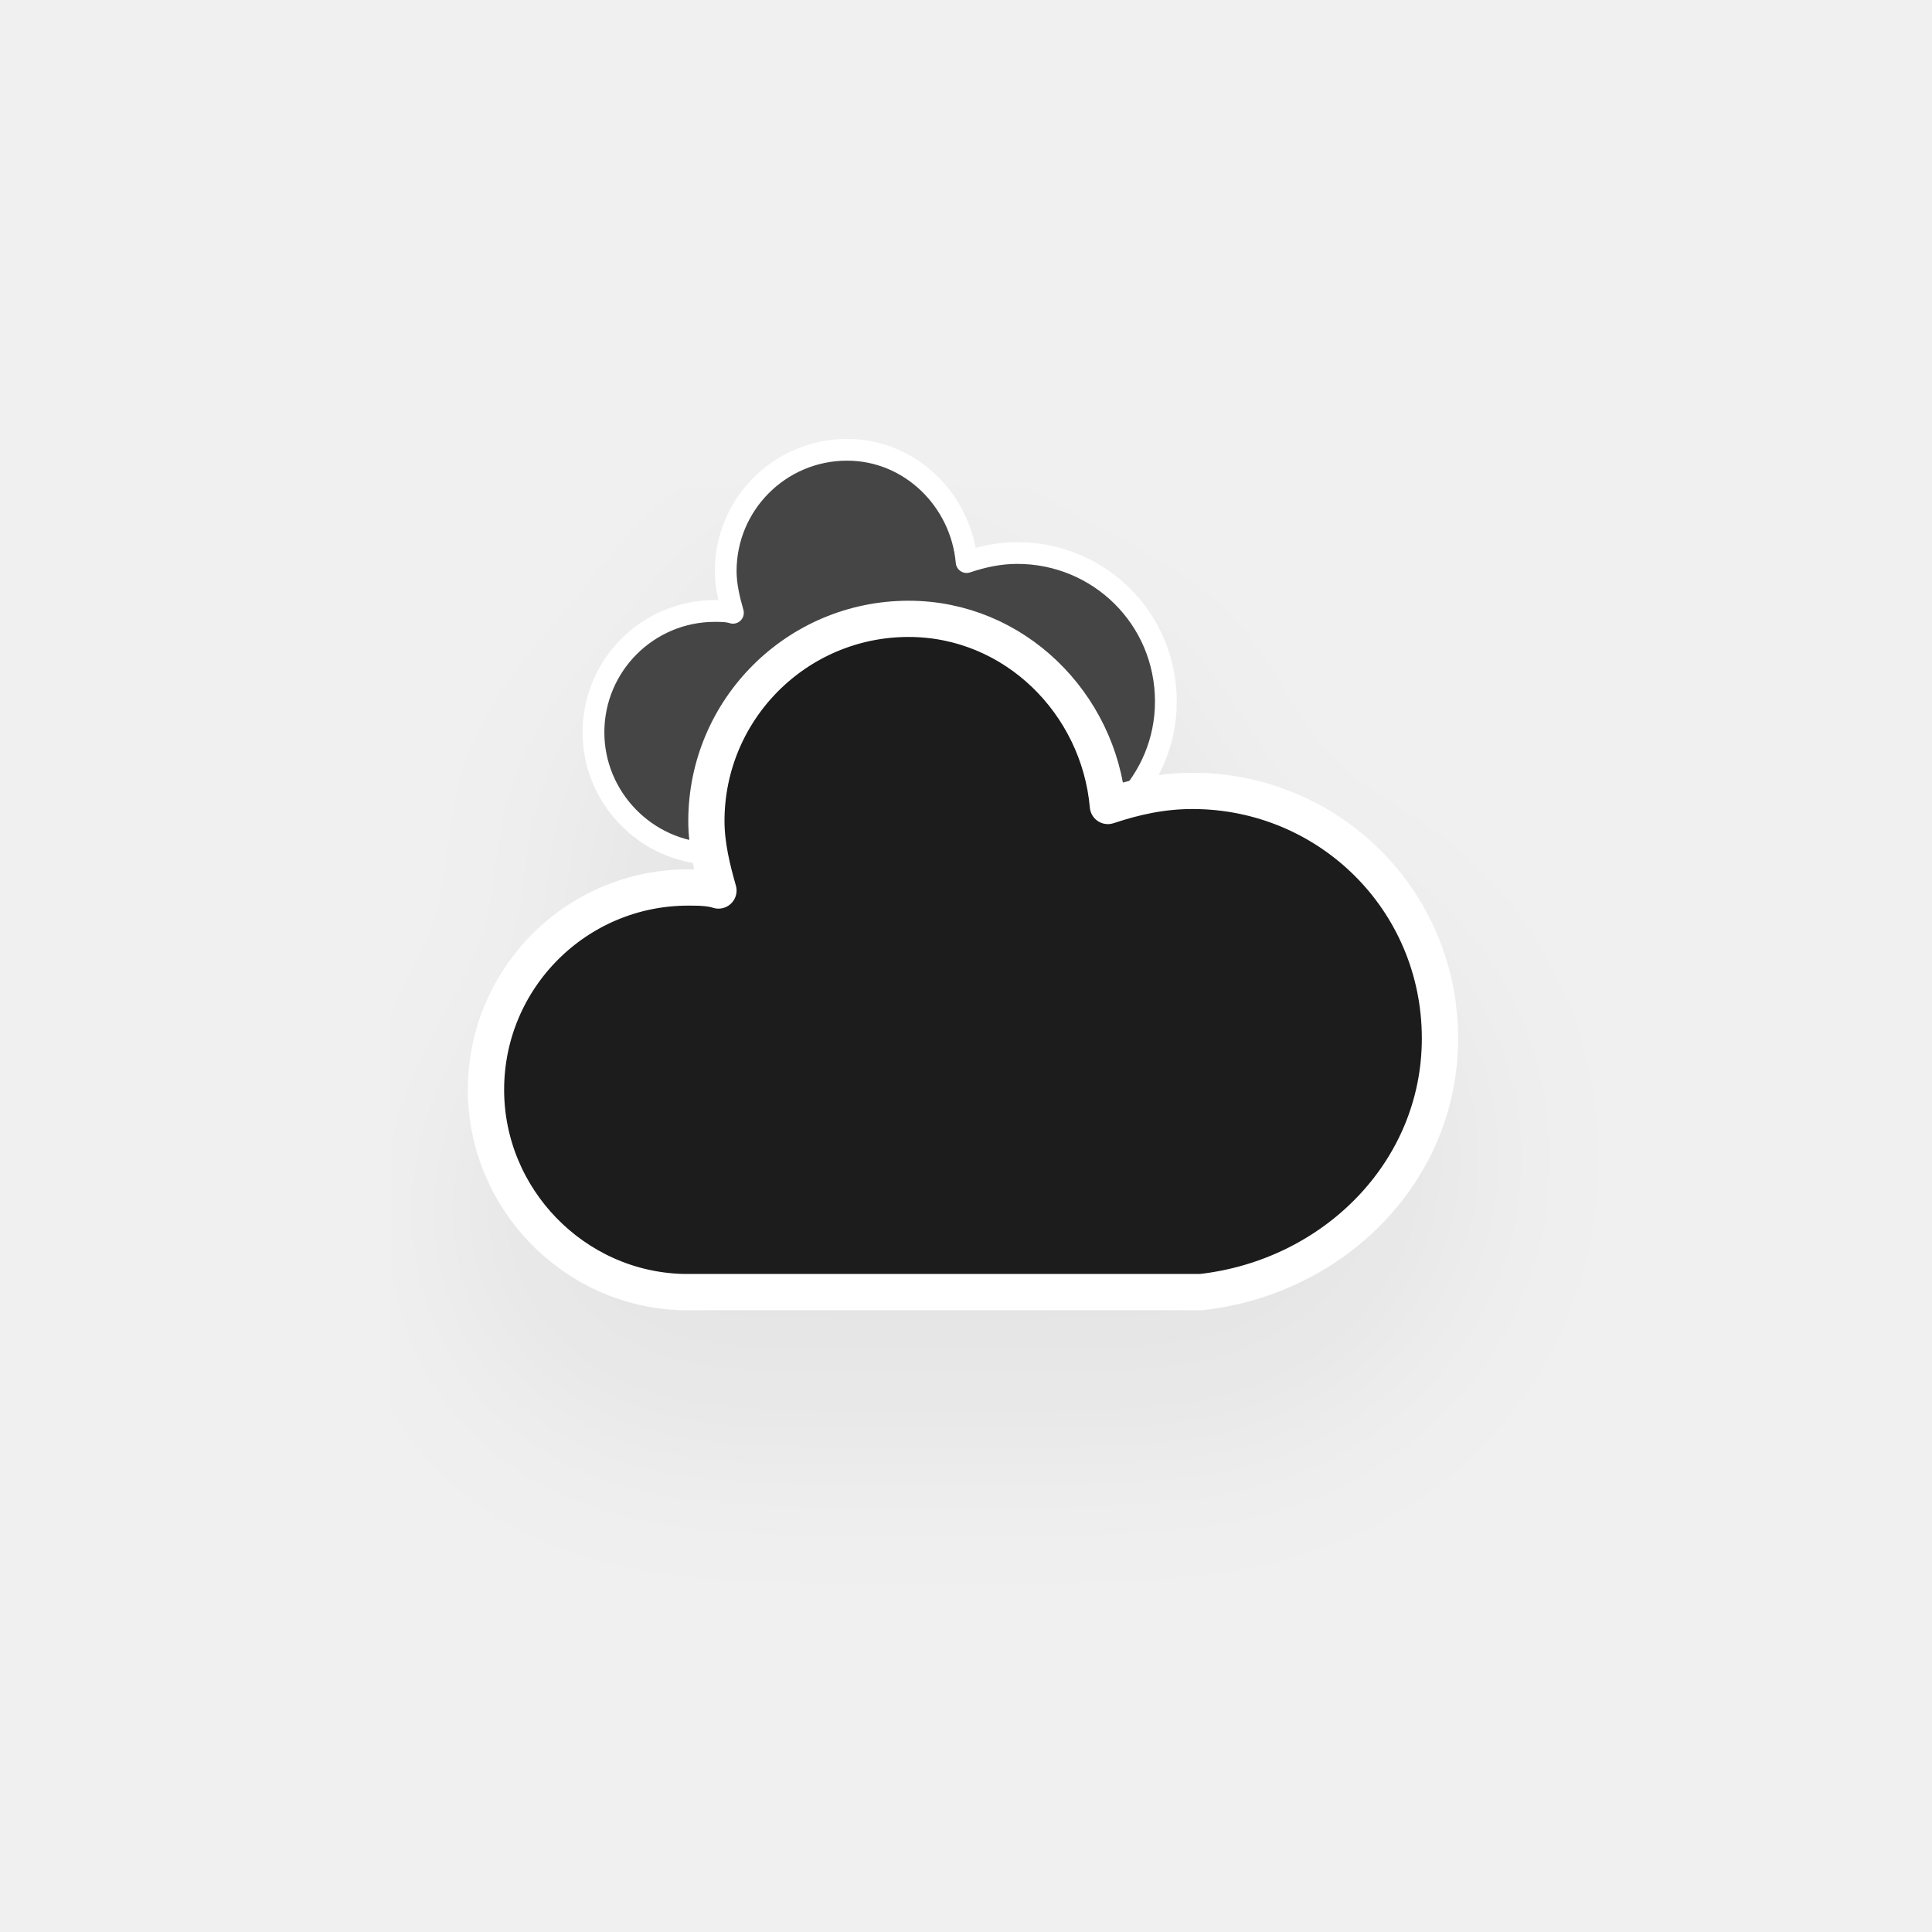
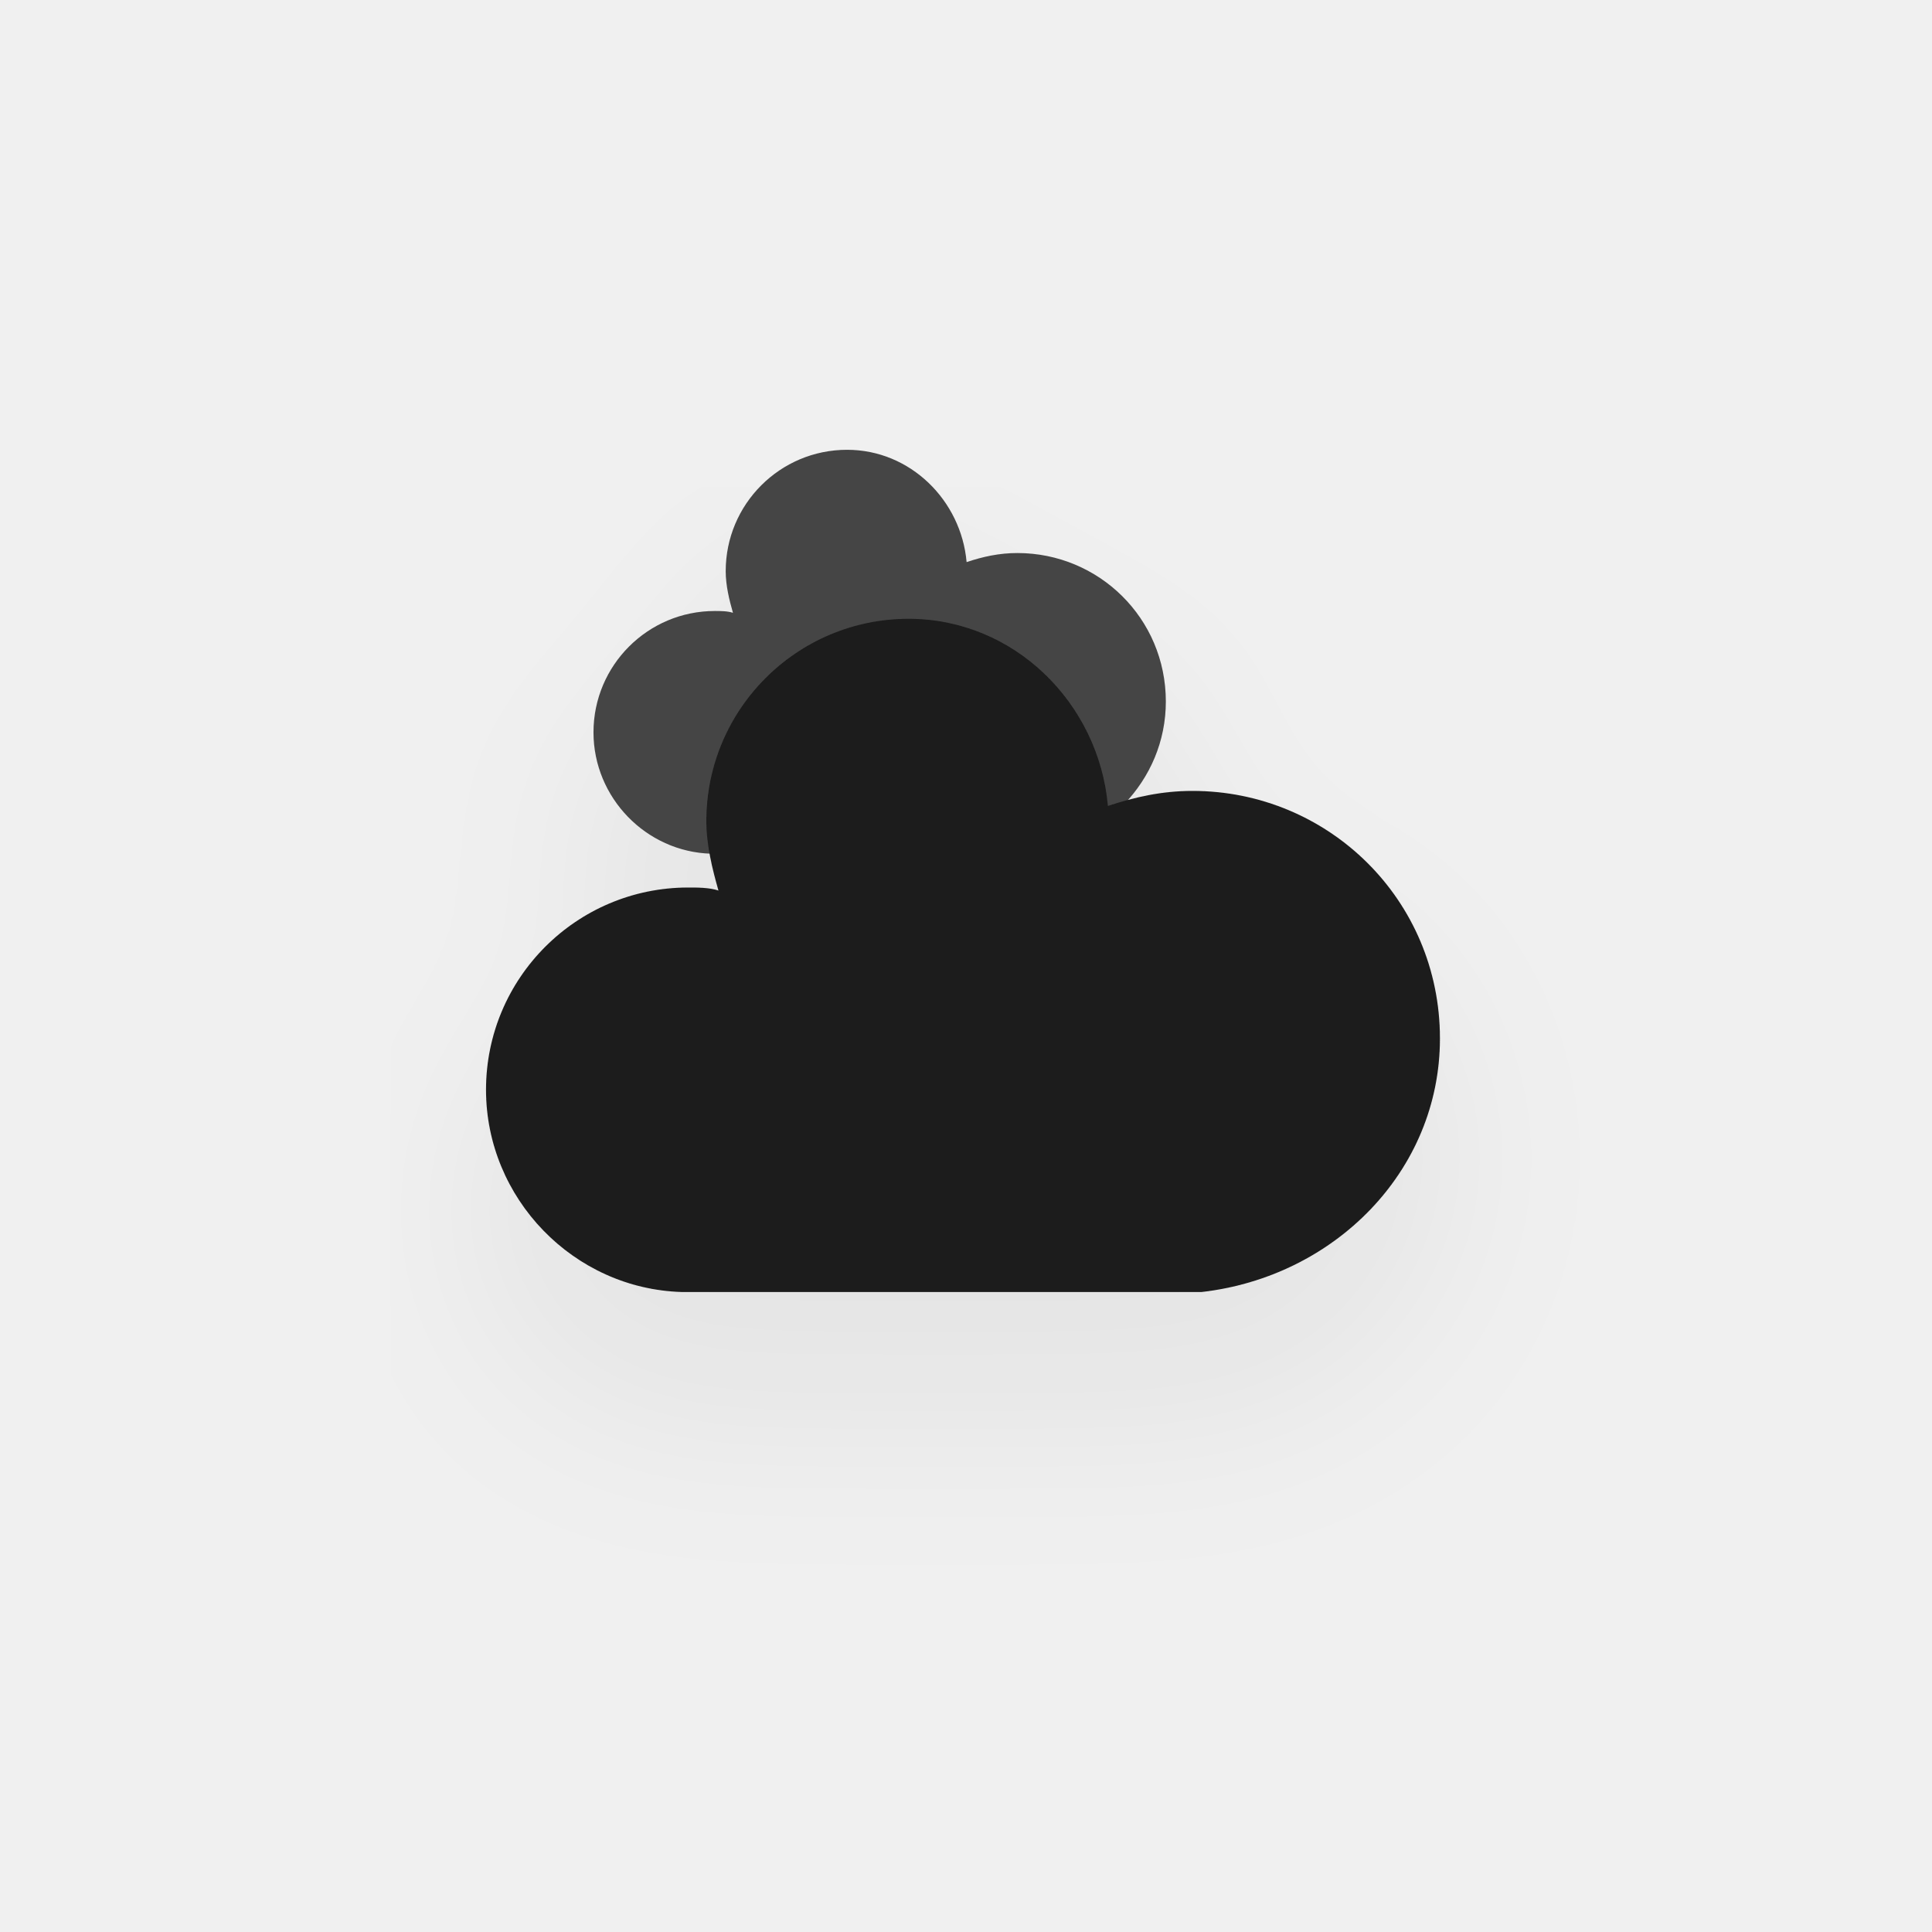
<svg xmlns="http://www.w3.org/2000/svg" version="1.1" width="64" height="64" viewbox="0 0 64 64">
  <defs>
    <filter id="blur" width="200%" height="200%">
      <feGaussianBlur in="SourceAlpha" stdDeviation="3" />
      <feOffset dx="0" dy="4" result="offsetblur" />
      <feComponentTransfer>
        <feFuncA type="linear" slope="0.05" />
      </feComponentTransfer>
      <feMerge>
        <feMergeNode />
        <feMergeNode in="SourceGraphic" />
      </feMerge>
    </filter>
    <style type="text/css">
/*
** CLOUDS
*/
@keyframes am-weather-cloud-1 {
  0% {
    -webkit-transform: translate(-5px,0px);
       -moz-transform: translate(-5px,0px);
        -ms-transform: translate(-5px,0px);
            transform: translate(-5px,0px);
  }

  50% {
    -webkit-transform: translate(10px,0px);
       -moz-transform: translate(10px,0px);
        -ms-transform: translate(10px,0px);
            transform: translate(10px,0px);
  }

  100% {
    -webkit-transform: translate(-5px,0px);
       -moz-transform: translate(-5px,0px);
        -ms-transform: translate(-5px,0px);
            transform: translate(-5px,0px);
  }
}

.am-weather-cloud-1 {
  -webkit-animation-name: am-weather-cloud-1;
     -moz-animation-name: am-weather-cloud-1;
          animation-name: am-weather-cloud-1;
  -webkit-animation-duration: 7s;
     -moz-animation-duration: 7s;
          animation-duration: 7s;
  -webkit-animation-timing-function: linear;
     -moz-animation-timing-function: linear;
          animation-timing-function: linear;
  -webkit-animation-iteration-count: infinite;
     -moz-animation-iteration-count: infinite;
          animation-iteration-count: infinite;
}

@keyframes am-weather-cloud-2 {
  0% {
    -webkit-transform: translate(0px,0px);
       -moz-transform: translate(0px,0px);
        -ms-transform: translate(0px,0px);
            transform: translate(0px,0px);
  }

  50% {
    -webkit-transform: translate(2px,0px);
       -moz-transform: translate(2px,0px);
        -ms-transform: translate(2px,0px);
            transform: translate(2px,0px);
  }

  100% {
    -webkit-transform: translate(0px,0px);
       -moz-transform: translate(0px,0px);
        -ms-transform: translate(0px,0px);
            transform: translate(0px,0px);
  }
}

.am-weather-cloud-2 {
  -webkit-animation-name: am-weather-cloud-2;
     -moz-animation-name: am-weather-cloud-2;
          animation-name: am-weather-cloud-2;
  -webkit-animation-duration: 3s;
     -moz-animation-duration: 3s;
          animation-duration: 3s;
  -webkit-animation-timing-function: linear;
     -moz-animation-timing-function: linear;
          animation-timing-function: linear;
  -webkit-animation-iteration-count: infinite;
     -moz-animation-iteration-count: infinite;
          animation-iteration-count: infinite;
}

/*
** SUN
*/
@keyframes am-weather-sun {
  0% {
    -webkit-transform: rotate(0deg);
       -moz-transform: rotate(0deg);
        -ms-transform: rotate(0deg);
            transform: rotate(0deg);
  }

  100% {
    -webkit-transform: rotate(360deg);
       -moz-transform: rotate(360deg);
        -ms-transform: rotate(360deg);
            transform: rotate(360deg);
  }
}

.am-weather-sun {
  -webkit-animation-name: am-weather-sun;
     -moz-animation-name: am-weather-sun;
      -ms-animation-name: am-weather-sun;
          animation-name: am-weather-sun;
  -webkit-animation-duration: 9s;
     -moz-animation-duration: 9s;
      -ms-animation-duration: 9s;
          animation-duration: 9s;
  -webkit-animation-timing-function: linear;
     -moz-animation-timing-function: linear;
      -ms-animation-timing-function: linear;
          animation-timing-function: linear;
  -webkit-animation-iteration-count: infinite;
     -moz-animation-iteration-count: infinite;
      -ms-animation-iteration-count: infinite;
          animation-iteration-count: infinite;
}

@keyframes am-weather-sun-shiny {
  0% {
    stroke-dasharray: 3px 10px;
    stroke-dashoffset: 0px;
  }

  50% {
    stroke-dasharray: 0.1px 10px;
    stroke-dashoffset: -1px;
  }

  100% {
    stroke-dasharray: 3px 10px;
    stroke-dashoffset: 0px;
  }
}

.am-weather-sun-shiny line {
  -webkit-animation-name: am-weather-sun-shiny;
     -moz-animation-name: am-weather-sun-shiny;
      -ms-animation-name: am-weather-sun-shiny;
          animation-name: am-weather-sun-shiny;
  -webkit-animation-duration: 2s;
     -moz-animation-duration: 2s;
      -ms-animation-duration: 2s;
          animation-duration: 2s;
  -webkit-animation-timing-function: linear;
     -moz-animation-timing-function: linear;
      -ms-animation-timing-function: linear;
          animation-timing-function: linear;
  -webkit-animation-iteration-count: infinite;
     -moz-animation-iteration-count: infinite;
      -ms-animation-iteration-count: infinite;
          animation-iteration-count: infinite;
}




/*
** MOON
*/
@keyframes am-weather-moon {
  0% {
    -webkit-transform: rotate(0deg);
       -moz-transform: rotate(0deg);
        -ms-transform: rotate(0deg);
            transform: rotate(0deg);
  }

  50% {
    -webkit-transform: rotate(15deg);
       -moz-transform: rotate(15deg);
        -ms-transform: rotate(15deg);
            transform: rotate(15deg);
  }

  100% {
    -webkit-transform: rotate(0deg);
       -moz-transform: rotate(0deg);
        -ms-transform: rotate(0deg);
            transform: rotate(0deg);
  }
}

.am-weather-moon {
  -webkit-animation-name: am-weather-moon;
     -moz-animation-name: am-weather-moon;
      -ms-animation-name: am-weather-moon;
          animation-name: am-weather-moon;
  -webkit-animation-duration: 6s;
     -moz-animation-duration: 6s;
      -ms-animation-duration: 6s;
          animation-duration: 6s;
  -webkit-animation-timing-function: linear;
     -moz-animation-timing-function: linear;
      -ms-animation-timing-function: linear;
          animation-timing-function: linear;
  -webkit-animation-iteration-count: infinite;
     -moz-animation-iteration-count: infinite;
      -ms-animation-iteration-count: infinite;
          animation-iteration-count: infinite;
  -webkit-transform-origin: 12.5px 15.15px 0; /* TODO FF CENTER ISSUE */
     -moz-transform-origin: 12.5px 15.15px 0; /* TODO FF CENTER ISSUE */
      -ms-transform-origin: 12.5px 15.15px 0; /* TODO FF CENTER ISSUE */
          transform-origin: 12.5px 15.15px 0; /* TODO FF CENTER ISSUE */
}

@keyframes am-weather-moon-star-1 {
  0% {
    opacity: 0;
  }

  100% {
    opacity: 1;
  }
}

.am-weather-moon-star-1 {
  -webkit-animation-name: am-weather-moon-star-1;
     -moz-animation-name: am-weather-moon-star-1;
      -ms-animation-name: am-weather-moon-star-1;
          animation-name: am-weather-moon-star-1;
  -webkit-animation-delay: 3s;
     -moz-animation-delay: 3s;
      -ms-animation-delay: 3s;
          animation-delay: 3s;
  -webkit-animation-duration: 5s;
     -moz-animation-duration: 5s;
      -ms-animation-duration: 5s;
          animation-duration: 5s;
  -webkit-animation-timing-function: linear;
     -moz-animation-timing-function: linear;
      -ms-animation-timing-function: linear;
          animation-timing-function: linear;
  -webkit-animation-iteration-count: 1;
     -moz-animation-iteration-count: 1;
      -ms-animation-iteration-count: 1;
          animation-iteration-count: 1;
}

@keyframes am-weather-moon-star-2 {
  0% {
    opacity: 0;
  }

  100% {
    opacity: 1;
  }
}

.am-weather-moon-star-2 {
  -webkit-animation-name: am-weather-moon-star-2;
     -moz-animation-name: am-weather-moon-star-2;
      -ms-animation-name: am-weather-moon-star-2;
          animation-name: am-weather-moon-star-2;
  -webkit-animation-delay: 5s;
     -moz-animation-delay: 5s;
      -ms-animation-delay: 5s;
          animation-delay: 5s;
  -webkit-animation-duration: 4s;
     -moz-animation-duration: 4s;
      -ms-animation-duration: 4s;
          animation-duration: 4s;
  -webkit-animation-timing-function: linear;
     -moz-animation-timing-function: linear;
      -ms-animation-timing-function: linear;
          animation-timing-function: linear;
  -webkit-animation-iteration-count: 1;
     -moz-animation-iteration-count: 1;
      -ms-animation-iteration-count: 1;
          animation-iteration-count: 1;
}

/*
** RAIN
*/
@keyframes am-weather-rain {
  0% {
    stroke-dashoffset: 0;
  }

  100% {
    stroke-dashoffset: -100;
  }
}

.am-weather-rain-1 {
  -webkit-animation-name: am-weather-rain;
     -moz-animation-name: am-weather-rain;
      -ms-animation-name: am-weather-rain;
          animation-name: am-weather-rain;
  -webkit-animation-duration: 8s;
     -moz-animation-duration: 8s;
      -ms-animation-duration: 8s;
          animation-duration: 8s;
  -webkit-animation-timing-function: linear;
     -moz-animation-timing-function: linear;
      -ms-animation-timing-function: linear;
          animation-timing-function: linear;
  -webkit-animation-iteration-count: infinite;
     -moz-animation-iteration-count: infinite;
      -ms-animation-iteration-count: infinite;
          animation-iteration-count: infinite;
}

.am-weather-rain-2 {
  -webkit-animation-name: am-weather-rain;
     -moz-animation-name: am-weather-rain;
      -ms-animation-name: am-weather-rain;
          animation-name: am-weather-rain;
  -webkit-animation-delay: 0.25s;
     -moz-animation-delay: 0.25s;
      -ms-animation-delay: 0.25s;
          animation-delay: 0.25s;
  -webkit-animation-duration: 8s;
     -moz-animation-duration: 8s;
      -ms-animation-duration: 8s;
          animation-duration: 8s;
  -webkit-animation-timing-function: linear;
     -moz-animation-timing-function: linear;
      -ms-animation-timing-function: linear;
          animation-timing-function: linear;
  -webkit-animation-iteration-count: infinite;
     -moz-animation-iteration-count: infinite;
      -ms-animation-iteration-count: infinite;
          animation-iteration-count: infinite;
}


/*
** SNOW
*/
@keyframes am-weather-snow {
  0% {
    -webkit-transform: translateX(0) translateY(0);
       -moz-transform: translateX(0) translateY(0);
        -ms-transform: translateX(0) translateY(0);
            transform: translateX(0) translateY(0);
  }

  33.33% {
    -webkit-transform: translateX(-1.2px) translateY(2px);
       -moz-transform: translateX(-1.2px) translateY(2px);
        -ms-transform: translateX(-1.2px) translateY(2px);
            transform: translateX(-1.2px) translateY(2px);
  }

  66.66% {
    -webkit-transform: translateX(1.4px) translateY(4px);
       -moz-transform: translateX(1.4px) translateY(4px);
        -ms-transform: translateX(1.4px) translateY(4px);
            transform: translateX(1.4px) translateY(4px);
    opacity: 1;
  }

  100% {
    -webkit-transform: translateX(-1.6px) translateY(6px);
       -moz-transform: translateX(-1.6px) translateY(6px);
        -ms-transform: translateX(-1.6px) translateY(6px);
            transform: translateX(-1.6px) translateY(6px);
    opacity: 0;
  }
}

@keyframes am-weather-snow-reverse {
  0% {
    -webkit-transform: translateX(0) translateY(0);
       -moz-transform: translateX(0) translateY(0);
        -ms-transform: translateX(0) translateY(0);
            transform: translateX(0) translateY(0);
  }

  33.33% {
    -webkit-transform: translateX(1.2px) translateY(2px);
       -moz-transform: translateX(1.2px) translateY(2px);
        -ms-transform: translateX(1.2px) translateY(2px);
            transform: translateX(1.2px) translateY(2px);
  }

  66.66% {
    -webkit-transform: translateX(-1.4px) translateY(4px);
       -moz-transform: translateX(-1.4px) translateY(4px);
        -ms-transform: translateX(-1.4px) translateY(4px);
            transform: translateX(-1.4px) translateY(4px);
    opacity: 1;
  }

  100% {
    -webkit-transform: translateX(1.6px) translateY(6px);
       -moz-transform: translateX(1.6px) translateY(6px);
        -ms-transform: translateX(1.6px) translateY(6px);
            transform: translateX(1.6px) translateY(6px);
    opacity: 0;
  }
}

.am-weather-snow-1 {
  -webkit-animation-name: am-weather-snow;
     -moz-animation-name: am-weather-snow;
      -ms-animation-name: am-weather-snow;
          animation-name: am-weather-snow;
  -webkit-animation-duration: 2s;
     -moz-animation-duration: 2s;
      -ms-animation-duration: 2s;
          animation-duration: 2s;
  -webkit-animation-timing-function: linear;
     -moz-animation-timing-function: linear;
      -ms-animation-timing-function: linear;
          animation-timing-function: linear;
  -webkit-animation-iteration-count: infinite;
     -moz-animation-iteration-count: infinite;
      -ms-animation-iteration-count: infinite;
          animation-iteration-count: infinite;
}

.am-weather-snow-2 {
  -webkit-animation-name: am-weather-snow;
     -moz-animation-name: am-weather-snow;
      -ms-animation-name: am-weather-snow;
          animation-name: am-weather-snow;
  -webkit-animation-delay: 1.2s;
     -moz-animation-delay: 1.2s;
      -ms-animation-delay: 1.2s;
          animation-delay: 1.2s;
  -webkit-animation-duration: 2s;
     -moz-animation-duration: 2s;
      -ms-animation-duration: 2s;
          animation-duration: 2s;
  -webkit-animation-timing-function: linear;
     -moz-animation-timing-function: linear;
      -ms-animation-timing-function: linear;
          animation-timing-function: linear;
  -webkit-animation-iteration-count: infinite;
     -moz-animation-iteration-count: infinite;
      -ms-animation-iteration-count: infinite;
          animation-iteration-count: infinite;
}

.am-weather-snow-3 {
  -webkit-animation-name: am-weather-snow-reverse;
     -moz-animation-name: am-weather-snow-reverse;
      -ms-animation-name: am-weather-snow-reverse;
          animation-name: am-weather-snow-reverse;
  -webkit-animation-duration: 2s;
     -moz-animation-duration: 2s;
      -ms-animation-duration: 2s;
          animation-duration: 2s;
  -webkit-animation-timing-function: linear;
     -moz-animation-timing-function: linear;
      -ms-animation-timing-function: linear;
          animation-timing-function: linear;
  -webkit-animation-iteration-count: infinite;
     -moz-animation-iteration-count: infinite;
      -ms-animation-iteration-count: infinite;
          animation-iteration-count: infinite;
}

/*
** EASING
*/
.am-weather-easing-ease-in-out {
  -webkit-animation-timing-function: ease-in-out;
     -moz-animation-timing-function: ease-in-out;
      -ms-animation-timing-function: ease-in-out;
          animation-timing-function: ease-in-out;
}

        </style>
  </defs>
  <g filter="url(#blur)" id="cloudy">
    <g transform="translate(20,10)">
      <g class="am-weather-cloud-1">
-         <path d="M47.7,35.4     c0-4.6-3.7-8.2-8.2-8.2c-1,0-1.9,0.2-2.8,0.5c-0.3-3.4-3.1-6.2-6.6-6.2c-3.7,0-6.7,3-6.7,6.7c0,0.8,0.2,1.6,0.4,2.3     c-0.3-0.1-0.7-0.1-1-0.1c-3.7,0-6.7,3-6.7,6.7c0,3.6,2.9,6.6,6.5,6.7l17.2,0C44.2,43.3,47.7,39.8,47.7,35.4z" fill="#444444" stroke="white" stroke-linejoin="round" stroke-width="1.2" transform="translate(-10,-8), scale(0.6)" />
+         <path d="M47.7,35.4     c0-4.6-3.7-8.2-8.2-8.2c-1,0-1.9,0.2-2.8,0.5c-0.3-3.4-3.1-6.2-6.6-6.2c-3.7,0-6.7,3-6.7,6.7c0,0.8,0.2,1.6,0.4,2.3     c-0.3-0.1-0.7-0.1-1-0.1c-3.7,0-6.7,3-6.7,6.7c0,3.6,2.9,6.6,6.5,6.7l17.2,0C44.2,43.3,47.7,39.8,47.7,35.4z" fill="#444444" stroke="none" stroke-linejoin="round" stroke-width="1.2" transform="translate(-10,-8), scale(0.6)" />
      </g>
      <g class="am-weather-cloud-2">
-         <path d="M47.7,35.4     c0-4.6-3.7-8.2-8.2-8.2c-1,0-1.9,0.2-2.8,0.5c-0.3-3.4-3.1-6.2-6.6-6.2c-3.7,0-6.7,3-6.7,6.7c0,0.8,0.2,1.6,0.4,2.3     c-0.3-0.1-0.7-0.1-1-0.1c-3.7,0-6.7,3-6.7,6.7c0,3.6,2.9,6.6,6.5,6.7l17.2,0C44.2,43.3,47.7,39.8,47.7,35.4z" fill="#1a1a1a" stroke="white" stroke-linejoin="round" stroke-width="1.2" transform="translate(-20,-11)" />
+         <path d="M47.7,35.4     c0-4.6-3.7-8.2-8.2-8.2c-1,0-1.9,0.2-2.8,0.5c-0.3-3.4-3.1-6.2-6.6-6.2c-3.7,0-6.7,3-6.7,6.7c0,0.8,0.2,1.6,0.4,2.3     c-0.3-0.1-0.7-0.1-1-0.1c-3.7,0-6.7,3-6.7,6.7c0,3.6,2.9,6.6,6.5,6.7l17.2,0C44.2,43.3,47.7,39.8,47.7,35.4z" fill="#1a1a1a" stroke="none" stroke-linejoin="round" stroke-width="1.2" transform="translate(-20,-11)" />
      </g>
    </g>
  </g>
</svg>
